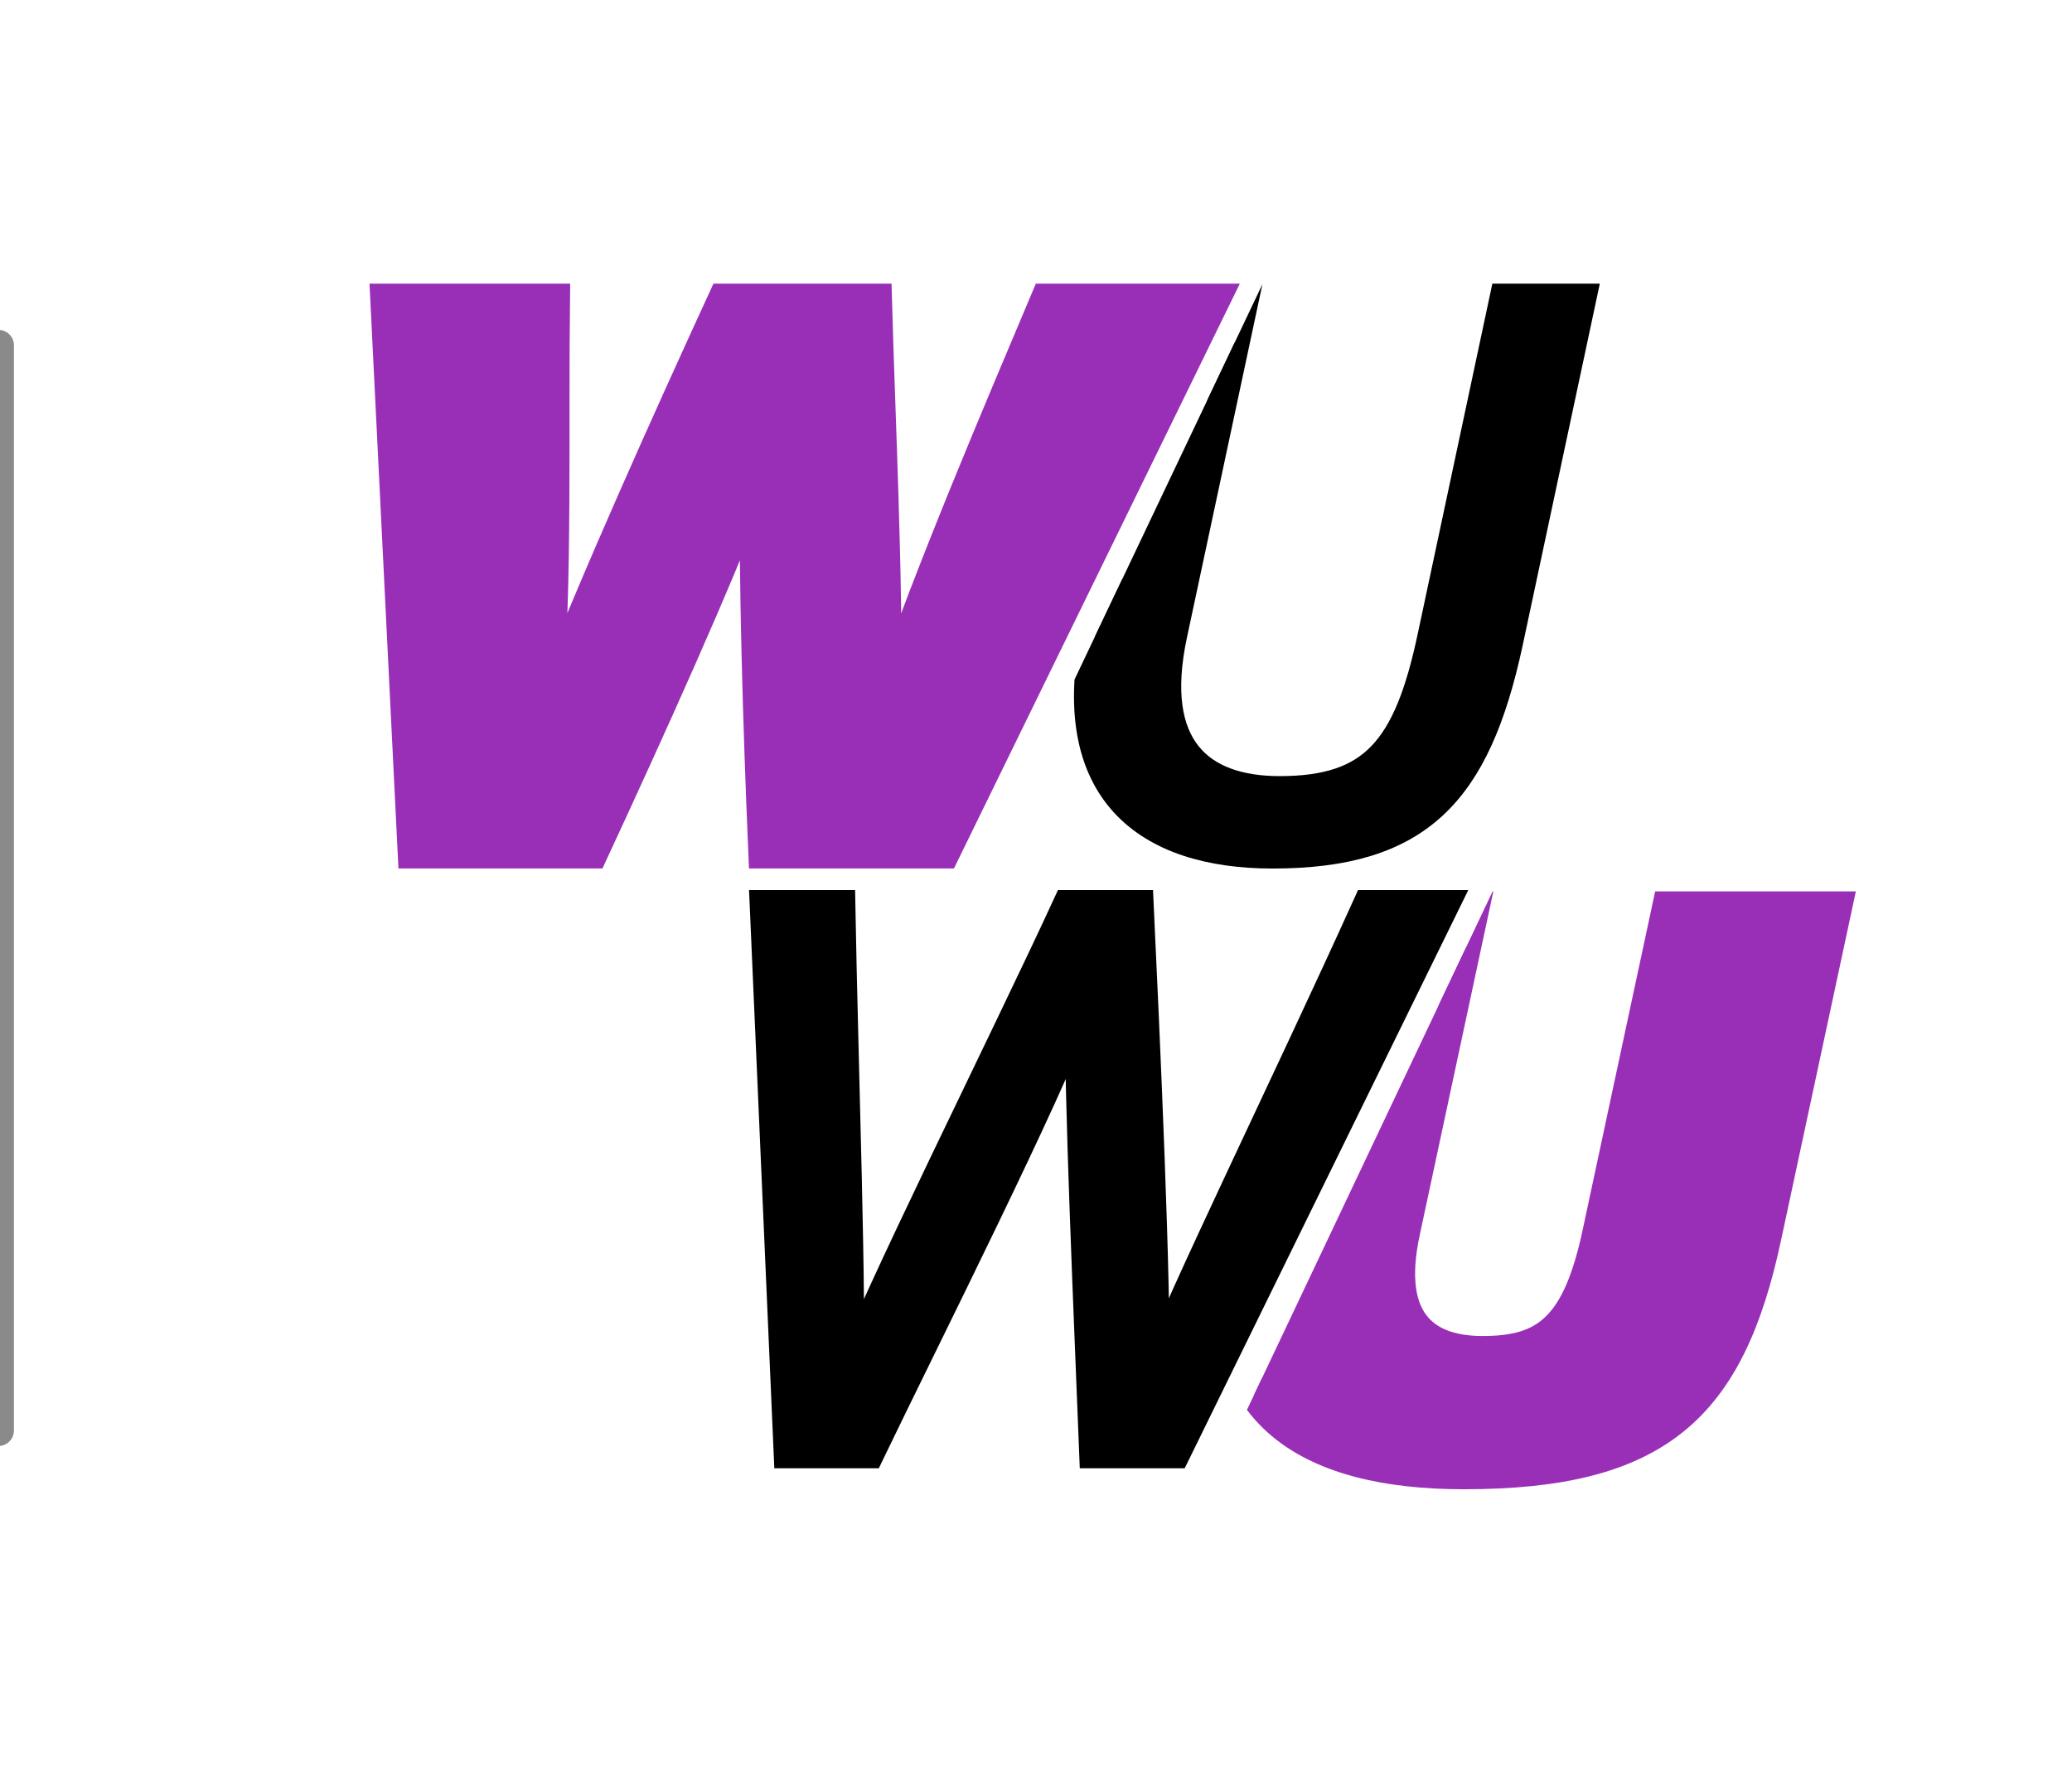
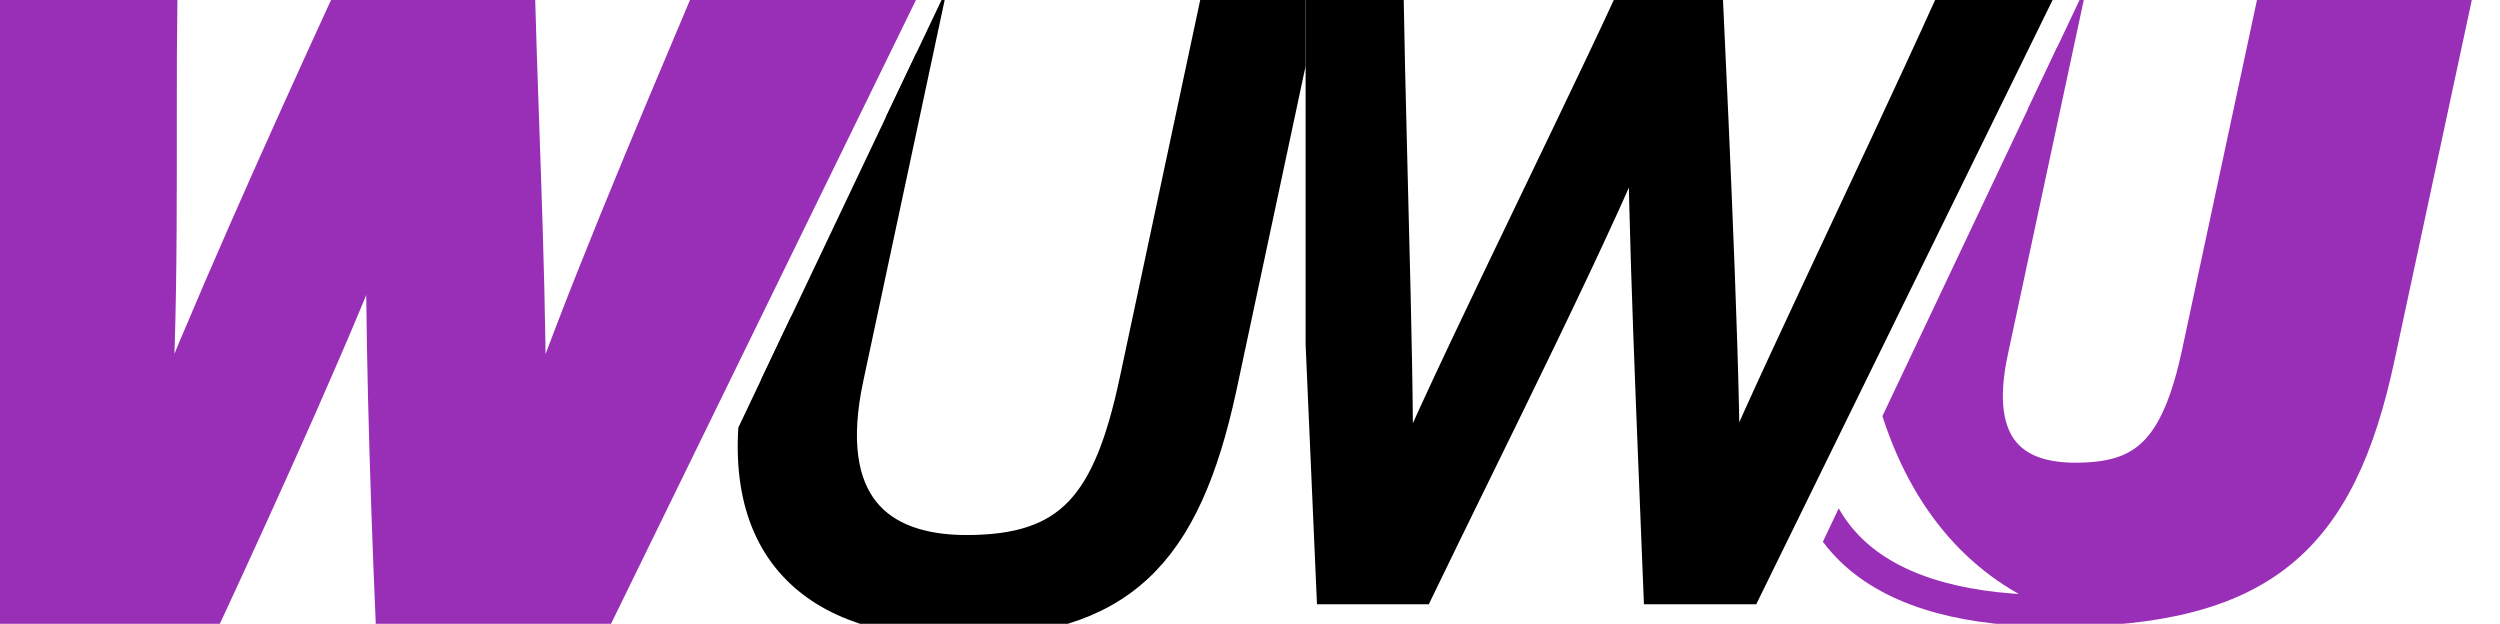
- <svg xmlns="http://www.w3.org/2000/svg" xmlns:xlink="http://www.w3.org/1999/xlink" width="84" height="72" viewBox="213 0 84 72" role="img" aria-label="WUWU">
-   <defs />
-   <svg x="8" y="17.5" width="188.936" height="37.0" viewBox="207.0 362.88 172.8 33.84" preserveAspectRatio="none" overflow="hidden">
+ <svg xmlns="http://www.w3.org/2000/svg" width="517" height="129" viewBox="0 0 517 129" role="img" aria-label="WUWU">
+   <svg x="0" y="0" width="270" height="129" viewBox="257 161 270 129" preserveAspectRatio="xMidYMid meet" overflow="hidden">
    <defs>
-       <g>
-         <g id="k_glyph-0-0">
-           <path d="M 0.906 0 L 5.406 0 L 5.406 -0.875 L 1.953 -0.875 L 1.953 -8.078 L 0.906 -8.078 Z M 0.906 0 " />
-         </g>
-         <g id="k_glyph-0-1">
-           <path d="M 4.188 -8.203 C 2.031 -8.203 0.438 -6.531 0.438 -3.969 C 0.438 -1.516 1.922 0.125 4.062 0.125 C 6.125 0.125 7.812 -1.344 7.812 -4.125 C 7.812 -6.516 6.391 -8.203 4.188 -8.203 Z M 4.141 -7.359 C 5.875 -7.359 6.719 -5.688 6.719 -4.078 C 6.719 -2.234 5.781 -0.719 4.125 -0.719 C 2.484 -0.719 1.547 -2.266 1.547 -3.984 C 1.547 -5.766 2.406 -7.359 4.141 -7.359 Z M 4.141 -7.359 " />
-         </g>
-         <g id="k_glyph-0-2">
-           <path d="M 7.062 -4.25 L 4.391 -4.25 L 4.391 -3.406 L 6.047 -3.406 L 6.047 -1 C 5.797 -0.875 5.328 -0.781 4.656 -0.781 C 2.766 -0.781 1.531 -1.984 1.531 -4.031 C 1.531 -6.062 2.812 -7.281 4.781 -7.281 C 5.594 -7.281 6.141 -7.125 6.562 -6.938 L 6.812 -7.797 C 6.469 -7.953 5.734 -8.156 4.812 -8.156 C 2.094 -8.156 0.438 -6.406 0.438 -3.984 C 0.438 -2.734 0.859 -1.656 1.562 -0.984 C 2.344 -0.234 3.359 0.078 4.578 0.078 C 5.672 0.078 6.594 -0.188 7.062 -0.359 Z M 7.062 -4.25 " />
-         </g>
-         <g id="k_glyph-0-3">
- </g>
-         <g id="k_glyph-0-4">
-           <path d="M 0.906 0 L 1.953 0 L 1.953 -3.234 C 2.188 -3.172 2.484 -3.156 2.797 -3.156 C 3.812 -3.156 4.703 -3.469 5.266 -4.047 C 5.672 -4.469 5.891 -5.047 5.891 -5.781 C 5.891 -6.5 5.625 -7.078 5.172 -7.469 C 4.703 -7.891 3.938 -8.141 2.906 -8.141 C 2.078 -8.141 1.422 -8.062 0.906 -7.984 Z M 1.953 -7.219 C 2.141 -7.281 2.484 -7.312 2.938 -7.312 C 4.094 -7.312 4.844 -6.797 4.844 -5.734 C 4.844 -4.609 4.078 -4 2.812 -4 C 2.469 -4 2.188 -4.031 1.953 -4.094 Z M 1.953 -7.219 " />
-         </g>
-         <g id="k_glyph-0-5">
-           <path d="M 0.906 0 L 1.953 0 L 1.953 -3.5 L 2.938 -3.5 C 3.891 -3.469 4.312 -3.047 4.547 -1.922 C 4.781 -0.922 4.969 -0.234 5.094 0 L 6.172 0 C 6 -0.312 5.812 -1.094 5.547 -2.219 C 5.359 -3.062 4.984 -3.625 4.359 -3.844 L 4.359 -3.891 C 5.219 -4.172 5.891 -4.875 5.891 -5.938 C 5.891 -6.562 5.656 -7.125 5.25 -7.484 C 4.75 -7.938 4.031 -8.141 2.906 -8.141 C 2.188 -8.141 1.438 -8.078 0.906 -7.969 Z M 1.953 -7.234 C 2.125 -7.281 2.484 -7.328 2.984 -7.328 C 4.094 -7.328 4.844 -6.859 4.844 -5.828 C 4.844 -4.906 4.141 -4.297 3.016 -4.297 L 1.953 -4.297 Z M 1.953 -7.234 " />
-         </g>
-         <g id="k_glyph-0-6">
-           <path d="M 0.906 -8.078 L 0.906 0 L 1.953 0 L 1.953 -8.078 Z M 0.906 -8.078 " />
-         </g>
-         <g id="k_glyph-0-7">
-           <path d="M 7.922 0 L 8.938 0 L 8.438 -8.078 L 7.109 -8.078 L 5.672 -4.172 C 5.312 -3.156 5.016 -2.266 4.812 -1.453 L 4.781 -1.453 C 4.578 -2.281 4.297 -3.172 3.969 -4.172 L 2.594 -8.078 L 1.266 -8.078 L 0.688 0 L 1.688 0 L 1.906 -3.469 C 1.984 -4.672 2.031 -6.031 2.062 -7.031 L 2.078 -7.031 C 2.312 -6.078 2.641 -5.031 3.016 -3.891 L 4.328 -0.047 L 5.125 -0.047 L 6.547 -3.969 C 6.953 -5.078 7.281 -6.094 7.562 -7.031 L 7.594 -7.031 C 7.594 -6.031 7.656 -4.672 7.719 -3.547 Z M 7.922 0 " />
-         </g>
-         <g id="k_glyph-0-8">
-           <path d="M 5.078 -2.547 L 5.938 0 L 7.062 0 L 4.297 -8.078 L 3.047 -8.078 L 0.297 0 L 1.375 0 L 2.219 -2.547 Z M 2.438 -3.359 L 3.219 -5.688 C 3.375 -6.188 3.516 -6.672 3.625 -7.156 L 3.656 -7.156 C 3.781 -6.688 3.891 -6.203 4.078 -5.688 L 4.859 -3.359 Z M 4.172 -9.906 L 3.062 -8.516 L 3.922 -8.516 L 5.438 -9.906 Z M 4.172 -9.906 " />
-         </g>
-         <g id="k_glyph-0-9">
-           <path d="M 0.5 -0.391 C 0.938 -0.109 1.781 0.125 2.562 0.125 C 4.469 0.125 5.391 -0.953 5.391 -2.203 C 5.391 -3.391 4.703 -4.047 3.328 -4.578 C 2.219 -5.016 1.719 -5.375 1.719 -6.141 C 1.719 -6.688 2.141 -7.344 3.25 -7.344 C 3.984 -7.344 4.516 -7.109 4.781 -6.969 L 5.062 -7.812 C 4.703 -8.016 4.109 -8.203 3.281 -8.203 C 1.719 -8.203 0.672 -7.281 0.672 -6.016 C 0.672 -4.875 1.484 -4.188 2.797 -3.734 C 3.891 -3.312 4.328 -2.875 4.328 -2.125 C 4.328 -1.312 3.703 -0.75 2.641 -0.75 C 1.922 -0.75 1.234 -0.984 0.766 -1.266 Z M 0.5 -0.391 " />
-         </g>
-         <g id="k_glyph-0-10">
-           <path d="M 5.094 -4.656 L 1.953 -4.656 L 1.953 -7.203 L 5.266 -7.203 L 5.266 -8.078 L 0.906 -8.078 L 0.906 0 L 5.453 0 L 5.453 -0.875 L 1.953 -0.875 L 1.953 -3.781 L 5.094 -3.781 Z M 5.094 -4.656 " />
-         </g>
-         <g id="k_glyph-0-11">
-           <path d="M 6.344 -1.094 C 5.922 -0.891 5.266 -0.75 4.641 -0.75 C 2.672 -0.75 1.531 -2.031 1.531 -4 C 1.531 -6.125 2.797 -7.328 4.688 -7.328 C 5.359 -7.328 5.922 -7.188 6.312 -7 L 6.562 -7.844 C 6.297 -8 5.656 -8.203 4.656 -8.203 C 2.141 -8.203 0.438 -6.5 0.438 -3.969 C 0.438 -1.312 2.141 0.125 4.422 0.125 C 5.406 0.125 6.172 -0.078 6.562 -0.266 Z M 6.344 -1.094 " />
-         </g>
-         <g id="k_glyph-0-12">
-           <path d="M 0.906 -8.078 L 0.906 -3.312 C 0.906 -0.812 2.141 0.125 3.797 0.125 C 5.547 0.125 6.859 -0.891 6.859 -3.375 L 6.859 -8.078 L 5.797 -8.078 L 5.797 -3.297 C 5.797 -1.516 5.031 -0.719 3.828 -0.719 C 2.75 -0.719 1.953 -1.484 1.953 -3.297 L 1.953 -8.078 Z M 0.906 -8.078 " />
-         </g>
-         <g id="k_glyph-0-13">
-           <path d="M 1.891 0 L 1.891 -3.453 C 1.891 -4.797 1.875 -5.766 1.812 -6.781 L 1.844 -6.797 C 2.25 -5.922 2.797 -5 3.359 -4.094 L 5.922 0 L 6.969 0 L 6.969 -8.078 L 5.984 -8.078 L 5.984 -4.703 C 5.984 -3.438 6.016 -2.453 6.109 -1.375 L 6.094 -1.359 C 5.703 -2.188 5.234 -3.047 4.641 -3.984 L 2.047 -8.078 L 0.906 -8.078 L 0.906 0 Z M 1.891 0 " />
-         </g>
-         <g id="k_glyph-0-14">
-           <path d="M 0.906 -0.031 C 1.438 0.031 2.062 0.078 2.797 0.078 C 4.375 0.078 5.625 -0.328 6.375 -1.094 C 7.125 -1.828 7.531 -2.906 7.531 -4.234 C 7.531 -5.531 7.125 -6.469 6.406 -7.125 C 5.688 -7.797 4.625 -8.141 3.125 -8.141 C 2.297 -8.141 1.547 -8.062 0.906 -7.969 Z M 1.953 -7.203 C 2.234 -7.266 2.641 -7.312 3.172 -7.312 C 5.375 -7.312 6.453 -6.094 6.453 -4.188 C 6.453 -2.016 5.234 -0.766 3.016 -0.766 C 2.594 -0.766 2.219 -0.781 1.953 -0.828 Z M 1.953 -7.203 " />
-         </g>
-         <g id="k_glyph-0-15">
-           <path d="M 5.078 -2.547 L 5.938 0 L 7.062 0 L 4.297 -8.078 L 3.047 -8.078 L 0.297 0 L 1.375 0 L 2.219 -2.547 Z M 2.438 -3.359 L 3.219 -5.688 C 3.375 -6.188 3.516 -6.672 3.625 -7.156 L 3.656 -7.156 C 3.781 -6.688 3.891 -6.203 4.078 -5.688 L 4.859 -3.359 Z M 2.438 -3.359 " />
-         </g>
+       <clipPath id="wa_c0">
+         <path clip-rule="nonzero" d="M 412 161 L 527 161 L 527 290 L 412 290 Z" />
+       </clipPath>
+       <clipPath id="wa_c1">
+         <path clip-rule="nonzero" d="M 460.316 142.898 L 401.816 265.988 L 403.809 292.641 L 460.102 298.867 L 532.336 292.641 L 550.52 210.195 L 562.477 142.898 Z" />
+       </clipPath>
+       <clipPath id="wa_c2">
+         <path clip-rule="nonzero" d="M 401 142 L 563 142 L 563 299 L 401 299 Z" />
+       </clipPath>
+       <clipPath id="wa_c3">
+         <path clip-rule="nonzero" d="M 460.316 142.898 L 401.816 265.988 L 403.809 292.641 L 460.102 298.867 L 532.336 292.641 L 550.52 210.195 L 562.477 142.898 Z" />
+       </clipPath>
+     </defs>
+     <path fill-rule="nonzero" fill="rgb(59.999%, 17.999%, 71.799%)" fill-opacity="1" stroke-width="6.796" stroke-linecap="butt" stroke-linejoin="miter" stroke="rgb(59.999%, 17.999%, 71.799%)" stroke-opacity="1" stroke-miterlimit="10" d="M -0 0.001 L -6.328 127.926 L 32.86 127.926              C 32.5 99.72 33.415 60.508 31.116 36.005              L 31.487 36.005              C 41.586 62.021 58.403 99.422 71.497 127.926              L 106.977 127.926              C 107.732 100.549 109.621 61.579 109.054 37.034              L 109.547 37.034              C 118.734 64.223 135.047 102.43 145.794 127.926              L 185.065 127.926 L 122.532 0.001 L 80.723 0.001              C 79.424 30.401 78.455 64.716 78.818 84.564              L 78.447 84.564              C 70.812 63.86 54.273 27.386 41.566 0.001 Z" transform="matrix(0.998785, 0, 0, -0.998785, 257.4532, 289.4851)" />
+     <g clip-path="url(#wa_c0)">
+       <g clip-path="url(#wa_c1)">
+         <path fill-rule="nonzero" fill="rgb(0%, 0%, 0%)" fill-opacity="1" d="M 448.734 161.715 L 432.203 239.117                  C 426.617 265.262 438.543 275.039 456.844 275.039                  C 478.461 275.039 486.422 265.508 491.906 239.695                  L 508.52 161.715 L 526.289 161.715                  L 509.344 241.18                  C 501.91 275.484 488.75 289.504 455.191 289.504                  C 426.375 289.504 406.887 275.07 414.68 238.191                  L 431.047 161.715 Z" />
      </g>
-     </defs>
-     <path fill-rule="nonzero" fill="rgb(0%, 0%, 0%)" fill-opacity="1" d="M 239.418 656.371 L 227.953 657.82 C 227.953 657.82 245.938 630.66 278.652 629.211 C 278.652 629.211 296.16 627.641 314.992 636.574 C 314.992 636.574 269.723 615.812 234.23 654.441 Z M 239.418 656.371 " />
-     <path fill-rule="nonzero" fill="rgb(0%, 0%, 0%)" fill-opacity="1" d="M 373.18 650.754 L 368.348 650.754 C 368.348 650.754 343.238 607.777 284.086 613.449 C 284.086 613.449 230.125 617.688 215.035 664.824 C 215.035 664.824 227.227 609.465 300.141 609.348 C 300.141 609.348 350.844 608.621 373.18 650.754 " />
-     <path fill-rule="nonzero" fill="rgb(92.899%, 11.8%, 14.099%)" fill-opacity="1" d="M 332.406 623.891 C 332.406 623.891 353.234 630.562 369.559 657.48 C 369.559 657.48 342.91 648.43 338.199 647.582 C 333.492 646.738 341.637 646.988 320.906 635.879 " />
-     <path fill-rule="nonzero" fill="rgb(92.899%, 11.8%, 14.099%)" fill-opacity="1" d="M 314.992 632.738 C 314.992 632.738 302.68 628.391 296.762 628.152 L 300.867 615.719 C 300.867 615.719 318.918 617.734 326.457 621.633 Z M 314.992 632.738 " />
-     <path fill-rule="nonzero" fill="rgb(92.899%, 11.8%, 14.099%)" fill-opacity="1" d="M 294.562 615.32 L 291.086 627.547 C 291.086 627.547 285.898 626.703 273.102 627.547 L 272.016 618.328 C 272.016 618.328 279.676 615.32 294.562 615.32 " />
-     <path fill-rule="nonzero" fill="rgb(98.799%, 82.7%, 2.699%)" fill-opacity="1" d="M 265.629 620.059 L 267.547 628.875 C 267.547 628.875 261.27 629.543 251.371 634.16 L 247.266 628.273 C 247.266 628.273 255.016 622.609 265.629 620.059 " />
-     <path fill-rule="nonzero" fill="rgb(98.799%, 82.399%, 4.3%)" fill-opacity="1" d="M 242.801 632.027 L 246.301 637.215 C 246.301 637.215 239.059 640.359 234.352 646.387 L 229.641 643.844 C 229.641 643.844 233.383 637.719 242.801 632.027 " />
-     <path fill-rule="nonzero" fill="rgb(98.799%, 82.399%, 4.3%)" fill-opacity="1" d="M 227.105 648.191 L 229.641 650 C 229.641 650 225.539 654.84 222.035 661.898 L 219.984 661.898 C 219.984 661.898 222.93 654.727 227.105 648.191 " />
-     <path fill-rule="nonzero" fill="rgb(0%, 0%, 0%)" fill-opacity="1" d="M 337.461 655.523 L 262.629 658.18 L 276.379 651.742 C 282.672 648.789 288.934 646.273 295.73 645.492 C 306.938 644.207 324.73 644.371 345.574 652.574 C 345.574 652.574 345.918 655.234 337.461 655.523 M 214.508 666.855 C 222.645 664.504 237.328 662.293 263.641 662.633 C 317.477 663.328 378.789 663.648 378.789 663.648 L 376.613 658.105 L 369.559 657.48 C 369.559 657.48 327.461 634.16 286.492 644.234 C 286.492 644.234 275.488 646.316 255.59 657.98 C 255.59 657.98 230.086 658.699 215.051 664.203 " />
-     <path fill-rule="nonzero" fill="rgb(98.799%, 82.399%, 4.3%)" fill-opacity="1" d="M 221.945 662.148 L 219.527 662.777 C 219.527 662.777 222.93 654.727 227.105 648.191 " />
-     <path fill-rule="nonzero" fill="rgb(0%, 0%, 0%)" fill-opacity="1" d="M 368.348 650.754 L 372.332 657.727 L 376.613 658.105 L 373.18 650.754 Z M 368.348 650.754 " />
-     <path fill-rule="nonzero" fill="rgb(0%, 0%, 0%)" fill-opacity="1" d="M 217.898 656.586 C 217.898 656.586 216.012 661.023 215.055 664.215 C 214.719 665.324 214.5 666.285 214.508 666.855 L 215.395 664.086 " />
-     <path fill-rule="nonzero" fill="rgb(0%, 0%, 0%)" fill-opacity="1" d="M 214.508 666.855 C 214.508 666.855 226.832 633.824 255.277 621.434 L 255.277 618.438 C 255.277 618.438 224.496 630.031 214.508 666.855 " />
-     <path fill-rule="nonzero" fill="rgb(0%, 0%, 0%)" fill-opacity="1" d="M 379.535 638.102 C 379.531 636.5 378.25 635.203 376.664 635.176 C 375.02 635.152 373.703 636.477 373.695 638.094 C 373.688 639.699 375.004 641.02 376.602 641.023 C 378.219 641.027 379.531 639.719 379.535 638.102 M 376.613 641.535 C 374.715 641.531 373.18 639.992 373.188 638.094 C 373.191 636.199 374.727 634.664 376.613 634.668 C 378.52 634.672 380.051 636.207 380.043 638.117 C 380.039 640.004 378.5 641.535 376.613 641.535 " />
-     <path fill-rule="nonzero" fill="rgb(0%, 0%, 0%)" fill-opacity="1" d="M 376.016 637.359 L 376.016 637.836 C 376.016 637.859 376.012 637.887 376.047 637.887 C 376.242 637.887 376.441 637.895 376.637 637.848 C 376.852 637.797 377.004 637.684 377.039 637.449 C 377.059 637.301 377.051 637.156 376.949 637.031 C 376.867 636.934 376.754 636.895 376.633 636.867 C 376.445 636.824 376.258 636.832 376.066 636.832 C 376.027 636.832 376.016 636.84 376.016 636.883 C 376.016 637.043 376.016 637.199 376.016 637.359 M 378.285 640.039 L 378.223 640.039 C 377.957 640.039 377.691 640.039 377.422 640.039 C 377.391 640.039 377.375 640.027 377.359 640 C 377.074 639.543 376.785 639.086 376.504 638.625 C 376.473 638.57 376.438 638.543 376.367 638.547 C 376.27 638.555 376.176 638.547 376.078 638.547 C 376.016 638.547 376.016 638.547 376.016 638.609 L 376.016 639.969 C 376.016 640.039 376.016 640.039 375.949 640.039 C 375.715 640.039 375.484 640.039 375.25 640.039 C 375.207 640.039 375.199 640.027 375.199 639.984 C 375.199 638.727 375.199 637.469 375.199 636.215 C 375.199 636.184 375.195 636.164 375.242 636.164 C 375.648 636.164 376.055 636.164 376.465 636.168 C 376.719 636.172 376.969 636.207 377.207 636.297 C 377.512 636.41 377.73 636.609 377.816 636.93 C 377.914 637.289 377.898 637.637 377.672 637.949 C 377.551 638.117 377.391 638.234 377.203 638.324 C 377.191 638.332 377.176 638.34 377.148 638.352 C 377.527 638.914 377.902 639.473 378.285 640.039 " />
-     <path fill-rule="nonzero" fill="rgb(0%, 0%, 0%)" fill-opacity="1" d="M 209.691 370.426 C 209.691 370.426 215.969 368.586 218.062 368.457 L 217.875 373.875 C 217.875 375.488 217.797 377.102 217.715 378.48 C 218.738 377.535 220.156 376.195 222.555 374.191 L 231.02 366.965 L 243.719 366.297 L 231.879 375.332 C 228.379 377.969 226.766 379.148 225.07 380.172 C 226.566 381.191 228.613 382.648 231.996 385.402 L 242.891 394.094 L 230.578 394.094 L 222.633 387.172 C 219.918 384.812 218.66 383.672 217.754 382.766 C 217.797 383.984 217.875 385.285 217.875 386.543 L 217.875 394.094 L 209.691 394.094 L 209.691 370.426 L 214.543 369.273 " />
-     <path fill-rule="nonzero" fill="rgb(98.799%, 82.7%, 2.699%)" fill-opacity="1" d="M 258.758 393.781 L 263.676 386.828 L 270.285 386.828 C 271.859 386.828 273.707 386.828 274.965 386.91 C 274.258 385.941 273.156 384.281 272.293 382.988 L 267.57 375.836 L 255.219 393.781 L 245.582 393.781 L 262.457 369.328 C 263.559 367.754 265.168 366.297 267.727 366.297 C 270.164 366.297 271.777 367.629 272.922 369.328 L 289.363 393.781 Z M 258.758 393.781 " />
-     <path fill-rule="nonzero" fill="rgb(92.899%, 11.8%, 14.099%)" fill-opacity="1" d="M 329.047 393.781 L 318.152 393.781 L 312.289 386.629 L 299.781 386.629 L 299.781 393.781 L 291.637 393.781 L 291.637 379.957 L 314.531 379.957 C 317.051 379.957 319.016 378.785 319.016 376.926 C 319.016 374.824 317.324 373.773 314.531 373.773 L 291.637 373.773 L 296.949 366.742 L 313.863 366.742 C 319.844 366.742 327.395 368.684 327.395 376.402 C 327.395 380.605 324.84 384.082 320.512 384.973 C 321.414 385.656 322.398 386.629 324.207 388.527 Z M 329.047 393.781 " />
-     <path fill-rule="nonzero" fill="rgb(0%, 0%, 0%)" fill-opacity="1" d="M 360.754 393.781 L 335.812 393.781 C 333.766 393.781 332.039 392.57 332.039 390.387 C 332.039 389.133 332.707 387.922 333.809 387.031 L 343.406 379.27 C 347.773 375.676 349.66 374.34 350.645 373.613 C 349.227 373.734 346.828 373.773 341.598 373.773 L 331.055 373.773 L 336.246 366.742 L 360.52 366.742 C 362.562 366.742 364.293 367.953 364.293 370.137 C 364.293 371.352 363.625 372.602 362.523 373.453 L 352.809 381.371 C 348.48 384.891 346.672 386.266 345.648 386.992 C 346.945 386.91 351.98 386.828 356.113 386.828 L 365.672 386.828 Z M 360.754 393.781 " />
-     <path fill-rule="nonzero" fill="rgb(0%, 0%, 0%)" fill-opacity="1" d="M 377.012 393.781 L 368.871 393.781 L 368.871 366.742 L 377.012 366.742 Z M 377.012 393.781 " />
-     <path fill-rule="nonzero" fill="rgb(0%, 0%, 0%)" fill-opacity="1" d="M 392.102 357.73 C 392.098 356.129 390.816 354.832 389.23 354.805 C 387.586 354.781 386.27 356.105 386.262 357.723 C 386.254 359.324 387.57 360.648 389.168 360.652 C 390.785 360.656 392.098 359.348 392.102 357.73 M 389.18 361.16 C 387.281 361.16 385.746 359.621 385.754 357.723 C 385.758 355.828 387.293 354.293 389.18 354.293 C 391.086 354.297 392.617 355.836 392.613 357.746 C 392.605 359.629 391.066 361.164 389.18 361.16 " />
-     <path fill-rule="nonzero" fill="rgb(0%, 0%, 0%)" fill-opacity="1" d="M 388.582 356.984 L 388.582 357.465 C 388.582 357.488 388.578 357.516 388.613 357.516 C 388.812 357.516 389.008 357.523 389.203 357.477 C 389.418 357.426 389.57 357.309 389.605 357.078 C 389.625 356.93 389.617 356.785 389.516 356.66 C 389.434 356.562 389.32 356.52 389.199 356.492 C 389.012 356.453 388.824 356.461 388.633 356.457 C 388.594 356.457 388.582 356.469 388.582 356.512 C 388.582 356.668 388.582 356.828 388.582 356.984 M 390.852 359.668 L 390.789 359.668 C 390.523 359.668 390.258 359.664 389.992 359.668 C 389.957 359.668 389.938 359.656 389.926 359.629 C 389.641 359.172 389.352 358.711 389.07 358.254 C 389.035 358.195 389.004 358.172 388.934 358.176 C 388.836 358.18 388.738 358.176 388.645 358.176 C 388.582 358.176 388.582 358.176 388.582 358.234 L 388.582 359.598 C 388.582 359.668 388.582 359.668 388.516 359.668 C 388.281 359.668 388.051 359.664 387.816 359.668 C 387.773 359.668 387.766 359.652 387.766 359.613 C 387.766 358.355 387.766 357.098 387.766 355.844 C 387.766 355.812 387.762 355.789 387.809 355.789 C 388.215 355.793 388.621 355.789 389.031 355.793 C 389.285 355.797 389.535 355.832 389.773 355.922 C 390.078 356.039 390.297 356.238 390.387 356.559 C 390.48 356.918 390.465 357.262 390.238 357.578 C 390.117 357.742 389.957 357.863 389.77 357.953 L 389.715 357.98 C 390.094 358.539 390.473 359.102 390.852 359.668 " />
-     <path fill-rule="nonzero" fill="rgb(0%, 0%, 0%)" fill-opacity="1" d="M 389.16 160.816 C 389.156 159.215 387.875 157.918 386.289 157.895 C 384.645 157.867 383.328 159.191 383.32 160.809 C 383.312 162.414 384.625 163.734 386.23 163.738 C 387.844 163.742 389.156 162.434 389.16 160.816 M 386.238 164.25 C 384.34 164.246 382.809 162.707 382.812 160.809 C 382.816 158.914 384.352 157.379 386.238 157.383 C 388.148 157.387 389.676 158.922 389.672 160.832 C 389.664 162.719 388.125 164.25 386.238 164.25 " />
-     <path fill-rule="nonzero" fill="rgb(0%, 0%, 0%)" fill-opacity="1" d="M 385.641 160.074 C 385.641 160.234 385.641 160.395 385.641 160.555 C 385.641 160.578 385.637 160.602 385.672 160.602 C 385.871 160.602 386.066 160.609 386.262 160.566 C 386.477 160.512 386.633 160.398 386.664 160.164 C 386.684 160.016 386.676 159.871 386.574 159.75 C 386.492 159.648 386.379 159.609 386.258 159.582 C 386.07 159.539 385.883 159.547 385.691 159.547 C 385.652 159.547 385.641 159.555 385.641 159.598 C 385.641 159.758 385.641 159.914 385.641 160.074 M 387.91 162.754 L 387.848 162.754 C 387.582 162.754 387.316 162.754 387.047 162.754 C 387.016 162.754 387 162.742 386.984 162.719 C 386.699 162.258 386.414 161.801 386.129 161.34 C 386.098 161.285 386.062 161.258 385.992 161.262 C 385.898 161.27 385.801 161.262 385.703 161.262 C 385.641 161.262 385.641 161.262 385.641 161.324 L 385.641 162.688 C 385.641 162.754 385.641 162.754 385.574 162.754 C 385.34 162.754 385.109 162.754 384.875 162.754 C 384.832 162.754 384.824 162.742 384.824 162.699 C 384.824 161.441 384.824 160.188 384.824 158.93 C 384.824 158.902 384.82 158.879 384.863 158.879 C 385.273 158.879 385.68 158.879 386.09 158.883 C 386.344 158.887 386.594 158.922 386.832 159.012 C 387.137 159.125 387.355 159.324 387.441 159.645 C 387.539 160.004 387.523 160.352 387.297 160.664 C 387.176 160.832 387.016 160.949 386.828 161.039 C 386.816 161.047 386.801 161.055 386.777 161.066 C 387.152 161.629 387.531 162.188 387.91 162.754 " />
-     <path fill-rule="nonzero" fill="rgb(0%, 0%, 0%)" fill-opacity="1" d="M 213.406 167.469 C 213.406 167.469 219.68 165.629 221.777 165.5 L 221.586 170.922 C 221.586 172.535 221.508 174.145 221.43 175.523 C 222.453 174.578 223.871 173.242 226.27 171.234 L 234.734 164.012 L 247.43 163.34 L 235.594 172.375 C 232.09 175.012 230.477 176.191 228.785 177.215 C 230.281 178.238 232.328 179.691 235.711 182.445 L 246.605 191.141 L 234.293 191.141 L 226.348 184.215 C 223.633 181.855 222.375 180.715 221.469 179.812 C 221.508 181.031 221.586 182.328 221.586 183.586 L 221.586 191.141 L 213.406 191.141 L 213.406 167.469 L 218.258 166.316 " />
-     <path fill-rule="nonzero" fill="rgb(0%, 0%, 0%)" fill-opacity="1" d="M 262.473 190.824 L 267.391 183.875 L 273.996 183.875 C 275.57 183.875 277.418 183.875 278.68 183.957 C 277.973 182.984 276.867 181.328 276.004 180.035 L 271.285 172.879 L 258.934 190.824 L 249.293 190.824 L 266.172 166.375 C 267.273 164.797 268.883 163.34 271.441 163.34 C 273.879 163.34 275.492 164.676 276.633 166.375 L 293.078 190.824 Z M 262.473 190.824 " />
-     <path fill-rule="nonzero" fill="rgb(0%, 0%, 0%)" fill-opacity="1" d="M 332.762 190.824 L 321.867 190.824 L 316.004 183.672 L 303.496 183.672 L 303.496 190.824 L 295.352 190.824 L 295.352 177.004 L 318.246 177.004 C 320.766 177.004 322.73 175.832 322.73 173.973 C 322.73 171.871 321.039 170.816 318.246 170.816 L 295.352 170.816 L 300.664 163.785 L 317.578 163.785 C 323.555 163.785 331.109 165.727 331.109 173.445 C 331.109 177.648 328.551 181.125 324.227 182.016 C 325.129 182.703 326.113 183.672 327.922 185.574 Z M 332.762 190.824 " />
-     <path fill-rule="nonzero" fill="rgb(0%, 0%, 0%)" fill-opacity="1" d="M 364.469 190.824 L 339.527 190.824 C 337.48 190.824 335.75 189.613 335.75 187.43 C 335.75 186.176 336.418 184.965 337.52 184.078 L 347.121 176.316 C 351.488 172.719 353.375 171.383 354.355 170.656 C 352.941 170.777 350.543 170.816 345.309 170.816 L 334.77 170.816 L 339.961 163.785 L 364.23 163.785 C 366.277 163.785 368.008 165 368.008 167.184 C 368.008 168.395 367.34 169.648 366.238 170.496 L 356.52 178.418 C 352.195 181.934 350.383 183.309 349.363 184.035 C 350.66 183.957 355.695 183.875 359.824 183.875 L 369.383 183.875 Z M 364.469 190.824 " />
-     <path fill-rule="nonzero" fill="rgb(0%, 0%, 0%)" fill-opacity="1" d="M 380.727 190.824 L 372.582 190.824 L 372.582 163.785 L 380.727 163.785 Z M 380.727 190.824 " />
-     <path fill-rule="nonzero" fill="rgb(0%, 0%, 0%)" fill-opacity="1" d="M 239.652 155.734 L 228.184 157.184 C 228.184 157.184 246.168 130.023 278.887 128.574 C 278.887 128.574 296.391 127.004 315.223 135.938 C 315.223 135.938 269.953 115.176 234.461 153.805 Z M 239.652 155.734 " />
-     <path fill-rule="nonzero" fill="rgb(0%, 0%, 0%)" fill-opacity="1" d="M 373.41 150.117 L 368.582 150.117 C 368.582 150.117 343.469 107.141 284.316 112.812 C 284.316 112.812 230.355 117.051 215.266 164.188 C 215.266 164.188 227.457 108.828 300.375 108.711 C 300.375 108.711 351.078 107.984 373.41 150.117 " />
-     <path fill-rule="nonzero" fill="rgb(92.899%, 11.8%, 14.099%)" fill-opacity="1" d="M 332.637 123.254 C 332.637 123.254 353.465 129.926 369.793 156.844 C 369.793 156.844 343.141 147.789 338.434 146.945 C 333.727 146.102 341.871 146.352 321.137 135.238 " />
-     <path fill-rule="nonzero" fill="rgb(92.899%, 11.8%, 14.099%)" fill-opacity="1" d="M 315.223 132.102 C 315.223 132.102 302.91 127.754 296.992 127.516 L 301.098 115.082 C 301.098 115.082 319.148 117.098 326.691 120.996 Z M 315.223 132.102 " />
-     <path fill-rule="nonzero" fill="rgb(92.899%, 11.8%, 14.099%)" fill-opacity="1" d="M 294.793 114.684 L 291.32 126.91 C 291.32 126.91 286.129 126.066 273.332 126.91 L 272.246 117.691 C 272.246 117.691 279.906 114.684 294.793 114.684 " />
-     <path fill-rule="nonzero" fill="rgb(98.799%, 82.7%, 2.699%)" fill-opacity="1" d="M 265.859 119.422 L 267.781 128.238 C 267.781 128.238 261.504 128.906 251.602 133.523 L 247.5 127.637 C 247.5 127.637 255.246 121.973 265.859 119.422 " />
-     <path fill-rule="nonzero" fill="rgb(98.799%, 82.399%, 4.3%)" fill-opacity="1" d="M 243.031 131.391 L 246.531 136.578 C 246.531 136.578 239.289 139.723 234.582 145.75 L 229.875 143.207 C 229.875 143.207 233.617 137.078 243.031 131.391 " />
-     <path fill-rule="nonzero" fill="rgb(98.799%, 82.399%, 4.3%)" fill-opacity="1" d="M 227.34 147.555 L 229.875 149.363 C 229.875 149.363 225.77 154.203 222.27 161.262 L 220.215 161.262 C 220.215 161.262 223.16 154.09 227.34 147.555 " />
-     <path fill-rule="nonzero" fill="rgb(0%, 0%, 0%)" fill-opacity="1" d="M 337.695 154.887 L 262.863 157.543 L 276.613 151.105 C 282.902 148.148 289.168 145.637 295.961 144.855 C 307.168 143.57 324.961 143.734 345.809 151.938 C 345.809 151.938 346.148 154.598 337.695 154.887 M 378.84 157.645 L 369.793 156.844 C 369.793 156.844 327.691 133.523 286.723 143.598 C 286.723 143.598 275.719 145.68 255.824 157.344 C 255.824 157.344 209.332 158.648 204.883 171.289 C 204.883 171.289 210.035 161.301 263.875 161.996 C 317.711 162.691 380.727 162.969 380.727 162.969 Z M 378.84 157.645 " />
-     <path fill-rule="nonzero" fill="rgb(98.799%, 82.399%, 4.3%)" fill-opacity="1" d="M 222.176 161.508 L 219.758 162.141 C 219.758 162.141 223.16 154.09 227.34 147.555 " />
-     <g fill="rgb(0%, 0%, 0%)" fill-opacity="1">
-       <use xlink:href="#k_glyph-0-0" x="256.226" y="222.353" />
    </g>
-     <g fill="rgb(0%, 0%, 0%)" fill-opacity="1">
-       <use xlink:href="#k_glyph-0-1" x="261.428" y="222.353" />
-       <use xlink:href="#k_glyph-0-2" x="269.686" y="222.353" />
-       <use xlink:href="#k_glyph-0-1" x="277.429" y="222.353" />
-       <use xlink:href="#k_glyph-0-3" x="285.687" y="222.353" />
-       <use xlink:href="#k_glyph-0-4" x="288.228" y="222.353" />
-       <use xlink:href="#k_glyph-0-5" x="294.604" y="222.353" />
-       <use xlink:href="#k_glyph-0-6" x="301.052" y="222.353" />
-     </g>
-     <g fill="rgb(0%, 0%, 0%)" fill-opacity="1">
-       <use xlink:href="#k_glyph-0-7" x="303.916" y="222.353" />
-     </g>
-     <g fill="rgb(0%, 0%, 0%)" fill-opacity="1">
-       <use xlink:href="#k_glyph-0-8" x="313.445" y="222.353" />
-       <use xlink:href="#k_glyph-0-5" x="320.78" y="222.353" />
-       <use xlink:href="#k_glyph-0-6" x="327.228" y="222.353" />
-       <use xlink:href="#k_glyph-0-1" x="330.093" y="222.353" />
-     </g>
-     <g fill="rgb(0%, 0%, 0%)" fill-opacity="1">
-       <use xlink:href="#k_glyph-0-0" x="247.729" y="469.864" />
-     </g>
-     <g fill="rgb(0%, 0%, 0%)" fill-opacity="1">
-       <use xlink:href="#k_glyph-0-1" x="252.93" y="469.864" />
-       <use xlink:href="#k_glyph-0-2" x="261.188" y="469.864" />
-       <use xlink:href="#k_glyph-0-1" x="268.931" y="469.864" />
-       <use xlink:href="#k_glyph-0-3" x="277.189" y="469.864" />
-       <use xlink:href="#k_glyph-0-9" x="279.73" y="469.864" />
-       <use xlink:href="#k_glyph-0-10" x="285.639" y="469.864" />
-       <use xlink:href="#k_glyph-0-11" x="291.536" y="469.864" />
-       <use xlink:href="#k_glyph-0-12" x="298.487" y="469.864" />
-       <use xlink:href="#k_glyph-0-13" x="306.242" y="469.864" />
-     </g>
-     <g fill="rgb(0%, 0%, 0%)" fill-opacity="1">
-       <use xlink:href="#k_glyph-0-14" x="314.128" y="469.864" />
-     </g>
-     <g fill="rgb(0%, 0%, 0%)" fill-opacity="1">
-       <use xlink:href="#k_glyph-0-8" x="321.955" y="469.864" />
-       <use xlink:href="#k_glyph-0-5" x="329.29" y="469.864" />
-       <use xlink:href="#k_glyph-0-6" x="335.738" y="469.864" />
-       <use xlink:href="#k_glyph-0-1" x="338.602" y="469.864" />
-     </g>
-     <g fill="rgb(0%, 0%, 0%)" fill-opacity="1">
-       <use xlink:href="#k_glyph-0-0" x="263.729" y="730.32" />
-     </g>
-     <g fill="rgb(0%, 0%, 0%)" fill-opacity="1">
-       <use xlink:href="#k_glyph-0-1" x="268.931" y="730.32" />
-       <use xlink:href="#k_glyph-0-2" x="277.189" y="730.32" />
-       <use xlink:href="#k_glyph-0-1" x="284.932" y="730.32" />
-     </g>
-     <g fill="rgb(0%, 0%, 0%)" fill-opacity="1">
-       <use xlink:href="#k_glyph-0-7" x="293.19" y="730.32" />
-     </g>
-     <g fill="rgb(0%, 0%, 0%)" fill-opacity="1">
-       <use xlink:href="#k_glyph-0-15" x="302.718" y="730.32" />
-     </g>
-     <g fill="rgb(0%, 0%, 0%)" fill-opacity="1">
-       <use xlink:href="#k_glyph-0-5" x="310.053" y="730.32" />
-     </g>
-     <g fill="rgb(0%, 0%, 0%)" fill-opacity="1">
-       <use xlink:href="#k_glyph-0-11" x="316.537" y="730.32" />
-     </g>
-     <g fill="rgb(0%, 0%, 0%)" fill-opacity="1">
-       <use xlink:href="#k_glyph-0-15" x="323.537" y="730.32" />
+     <g clip-path="url(#wa_c2)">
+       <g clip-path="url(#wa_c3)">
+         <path fill="none" stroke-width="6.796" stroke-linecap="butt" stroke-linejoin="miter" stroke="rgb(0%, 0%, 0%)" stroke-opacity="1" stroke-miterlimit="10" d="M 0.001 -0.002 L -16.55 -77.498                  C -22.143 -103.675 -10.203 -113.464 8.12 -113.464                  C 29.764 -113.464 37.734 -103.921 43.225 -78.077                  L 59.859 -0.002 L 77.65 -0.002                  L 60.684 -79.563                  C 53.241 -113.91 40.065 -127.946 6.466 -127.946                  C -22.386 -127.946 -41.898 -113.495 -34.095 -76.571                  L -17.708 -0.002 Z" transform="matrix(0.998785, 0, 0, -0.998785, 448.7335, 161.7131)" />
+       </g>
    </g>
  </svg>
-   <line x1="212.94" y1="14" x2="212.94" y2="58" stroke="#8A8A8A" stroke-width="1.25" stroke-linecap="round" />
-   <svg x="227.936" y="11.5" width="60.361" height="49.0" viewBox="247.32 158.4 342.36 277.92" preserveAspectRatio="none" overflow="hidden">
+   <svg x="270" y="0" width="247" height="129" viewBox="343 301 247 134" preserveAspectRatio="xMidYMid meet" overflow="hidden">
    <defs>
-       <clipPath id="w_clip-0">
-         <path clip-rule="nonzero" d="M 412 161 L 527 161 L 527 290 L 412 290 Z M 412 161 " />
+       <clipPath id="wb_c4">
+         <path clip-rule="nonzero" d="M 444 301 L 586 301 L 586 433 L 444 433 Z" />
      </clipPath>
-       <clipPath id="w_clip-1">
-         <path clip-rule="nonzero" d="M 460.316 142.898 L 401.816 265.988 L 403.809 292.641 L 460.102 298.867 L 532.336 292.641 L 550.52 210.195 L 562.477 142.898 Z M 460.316 142.898 " />
+       <clipPath id="wb_c5">
+         <path clip-rule="nonzero" d="M 513.785 281.34 L 446.961 422.383 L 432.133 445.969 L 482.148 470.379 L 612.219 451.699 L 614.711 425.297 L 621.434 280.078 Z" />
      </clipPath>
-       <clipPath id="w_clip-2">
-         <path clip-rule="nonzero" d="M 401 142 L 563 142 L 563 299 L 401 299 Z M 401 142 " />
+       <clipPath id="wb_c6">
+         <path clip-rule="nonzero" d="M 432 280 L 622 280 L 622 471 L 432 471 Z" />
      </clipPath>
-       <clipPath id="w_clip-3">
-         <path clip-rule="nonzero" d="M 460.316 142.898 L 401.816 265.988 L 403.809 292.641 L 460.102 298.867 L 532.336 292.641 L 550.52 210.195 L 562.477 142.898 Z M 460.316 142.898 " />
-       </clipPath>
-       <clipPath id="w_clip-4">
-         <path clip-rule="nonzero" d="M 444 301 L 586 301 L 586 433 L 444 433 Z M 444 301 " />
-       </clipPath>
-       <clipPath id="w_clip-5">
-         <path clip-rule="nonzero" d="M 513.785 281.34 L 446.961 422.383 L 432.133 445.969 L 482.148 470.379 L 612.219 451.699 L 614.711 425.297 L 621.434 280.078 Z M 513.785 281.34 " />
-       </clipPath>
-       <clipPath id="w_clip-6">
-         <path clip-rule="nonzero" d="M 432 280 L 622 280 L 622 471 L 432 471 Z M 432 280 " />
-       </clipPath>
-       <clipPath id="w_clip-7">
-         <path clip-rule="nonzero" d="M 513.785 281.34 L 446.961 422.383 L 432.133 445.969 L 482.148 470.379 L 612.219 451.699 L 614.711 425.297 L 621.434 280.078 Z M 513.785 281.34 " />
+       <clipPath id="wb_c7">
+         <path clip-rule="nonzero" d="M 513.785 281.34 L 446.961 422.383 L 432.133 445.969 L 482.148 470.379 L 612.219 451.699 L 614.711 425.297 L 621.434 280.078 Z" />
      </clipPath>
    </defs>
-     <path fill-rule="nonzero" fill="rgb(59.999%, 17.999%, 71.799%)" fill-opacity="1" stroke-width="6.796" stroke-linecap="butt" stroke-linejoin="miter" stroke="rgb(59.999%, 17.999%, 71.799%)" stroke-opacity="1" stroke-miterlimit="10" d="M -0 0.001 L -6.328 127.926 L 32.86 127.926 C 32.5 99.72 33.415 60.508 31.116 36.005 L 31.487 36.005 C 41.586 62.021 58.403 99.422 71.497 127.926 L 106.977 127.926 C 107.732 100.549 109.621 61.579 109.054 37.034 L 109.547 37.034 C 118.734 64.223 135.047 102.43 145.794 127.926 L 185.065 127.926 L 122.532 0.001 L 80.723 0.001 C 79.424 30.401 78.455 64.716 78.818 84.564 L 78.447 84.564 C 70.812 63.86 54.273 27.386 41.566 0.001 Z M -0 0.001 " transform="matrix(0.998785, 0, 0, -0.998785, 257.4532, 289.4851)" />
-     <path fill-rule="nonzero" fill="rgb(0%, 0%, 0%)" fill-opacity="1" stroke-width="6.796" stroke-linecap="butt" stroke-linejoin="miter" stroke="rgb(0%, 0%, 0%)" stroke-opacity="1" stroke-miterlimit="10" d="M 0.001 -0.001 L -5.521 126.324 L 12.004 126.324 C 12.665 89.307 14.75 31.017 13.725 18.502 L 13.905 18.502 C 18.797 33.035 49.902 95.239 64.224 126.324 L 80.689 126.324 C 81.98 98.861 84.956 34.326 84.146 19.26 L 84.33 19.26 C 89.782 34.341 114.938 85.685 133.323 126.324 L 151.06 126.324 L 89.105 -0.001 L 70.34 -0.001 C 69.281 27.282 66.668 85.603 67.149 102.666 L 66.965 102.666 C 59.957 83.108 31.962 27.599 18.664 -0.001 Z M 0.001 -0.001 " transform="matrix(0.998785, 0, 0, -0.998785, 343.9012, 427.4129)" />
-     <g clip-path="url(#w_clip-0)">
-       <g clip-path="url(#w_clip-1)">
-         <path fill-rule="nonzero" fill="rgb(0%, 0%, 0%)" fill-opacity="1" d="M 448.734 161.715 L 432.203 239.117 C 426.617 265.262 438.543 275.039 456.844 275.039 C 478.461 275.039 486.422 265.508 491.906 239.695 L 508.52 161.715 L 526.289 161.715 L 509.344 241.18 C 501.91 275.484 488.75 289.504 455.191 289.504 C 426.375 289.504 406.887 275.07 414.68 238.191 L 431.047 161.715 Z M 448.734 161.715 " />
+     <path fill-rule="nonzero" fill="rgb(0%, 0%, 0%)" fill-opacity="1" stroke-width="6.796" stroke-linecap="butt" stroke-linejoin="miter" stroke="rgb(0%, 0%, 0%)" stroke-opacity="1" stroke-miterlimit="10" d="M 0.001 -0.001 L -5.521 126.324 L 12.004 126.324              C 12.665 89.307 14.75 31.017 13.725 18.502              L 13.905 18.502              C 18.797 33.035 49.902 95.239 64.224 126.324              L 80.689 126.324              C 81.98 98.861 84.956 34.326 84.146 19.26              L 84.33 19.26              C 89.782 34.341 114.938 85.685 133.323 126.324              L 151.06 126.324 L 89.105 -0.001 L 70.34 -0.001              C 69.281 27.282 66.668 85.603 67.149 102.666              L 66.965 102.666              C 59.957 83.108 31.962 27.599 18.664 -0.001 Z" transform="matrix(0.998785, 0, 0, -0.998785, 343.9012, 427.4129)" />
+     <g clip-path="url(#wb_c4)">
+       <g clip-path="url(#wb_c5)">
+         <path fill-rule="nonzero" fill="rgb(59.999%, 17.999%, 71.799%)" fill-opacity="1" d="M 501.785 301.551 L 485.777 376.293                  C 481.031 398.043 491.383 403.789 503.512 403.789                  C 517.871 403.789 525.273 398.562 529.93 376.293                  L 545.938 301.551 L 585.141 301.551                  L 568.84 377.57                  C 560.453 416.949 543.949 432.242 499.199 432.242                  C 463.848 418.68 446.887 374.477 462.465 301.551 Z" />
      </g>
    </g>
-     <g clip-path="url(#w_clip-2)">
-       <g clip-path="url(#w_clip-3)">
-         <path fill="none" stroke-width="6.796" stroke-linecap="butt" stroke-linejoin="miter" stroke="rgb(0%, 0%, 0%)" stroke-opacity="1" stroke-miterlimit="10" d="M 0.001 -0.002 L -16.55 -77.498 C -22.143 -103.675 -10.203 -113.464 8.12 -113.464 C 29.764 -113.464 37.734 -103.921 43.225 -78.077 L 59.859 -0.002 L 77.65 -0.002 L 60.684 -79.563 C 53.241 -113.91 40.065 -127.946 6.466 -127.946 C -22.386 -127.946 -41.898 -113.495 -34.095 -76.571 L -17.708 -0.002 Z M 0.001 -0.002 " transform="matrix(0.998785, 0, 0, -0.998785, 448.7335, 161.7131)" />
-       </g>
-     </g>
-     <g clip-path="url(#w_clip-4)">
-       <g clip-path="url(#w_clip-5)">
-         <path fill-rule="nonzero" fill="rgb(59.999%, 17.999%, 71.799%)" fill-opacity="1" d="M 501.785 301.551 L 485.777 376.293 C 481.031 398.043 491.383 403.789 503.512 403.789 C 517.871 403.789 525.273 398.562 529.93 376.293 L 545.938 301.551 L 585.141 301.551 L 568.84 377.57 C 560.453 416.949 543.949 432.242 499.199 432.242 C 463.848 432.242 437.414 418.68 446.887 374.477 L 462.465 301.551 Z M 501.785 301.551 " />
-       </g>
-     </g>
-     <g clip-path="url(#w_clip-6)">
-       <g clip-path="url(#w_clip-7)">
-         <path fill="none" stroke-width="6.796" stroke-linecap="butt" stroke-linejoin="miter" stroke="rgb(59.999%, 17.999%, 71.799%)" stroke-opacity="1" stroke-miterlimit="10" d="M 0.002 0.001 L -16.025 -74.832 C -20.777 -96.609 -10.413 -102.362 1.731 -102.362 C 16.107 -102.362 23.519 -97.129 28.181 -74.832 L 44.208 0.001 L 83.459 0.001 L 67.138 -76.111 C 58.741 -115.538 42.217 -130.849 -2.587 -130.849 C -37.982 -130.849 -64.448 -117.27 -54.963 -73.014 L -39.366 0.001 Z M 0.002 0.001 " transform="matrix(0.998785, 0, 0, -0.998785, 501.7833, 301.5517)" />
+     <g clip-path="url(#wb_c6)">
+       <g clip-path="url(#wb_c7)">
+         <path fill="none" stroke-width="6.796" stroke-linecap="butt" stroke-linejoin="miter" stroke="rgb(59.999%, 17.999%, 71.799%)" stroke-opacity="1" stroke-miterlimit="10" d="M 0.002 0.001 L -16.025 -74.832                  C -20.777 -96.609 -10.413 -102.362 1.731 -102.362                  C 16.107 -102.362 23.519 -97.129 28.181 -74.832                  L 44.208 0.001 L 83.459 0.001                  L 67.138 -76.111                  C 58.741 -115.538 42.217 -130.849 -2.587 -130.849                  C -37.982 -130.849 -64.448 -117.27 -54.963 -73.014                  L -39.366 0.001 Z" transform="matrix(0.998785, 0, 0, -0.998785, 501.7833, 301.5517)" />
      </g>
    </g>
  </svg>
</svg>
